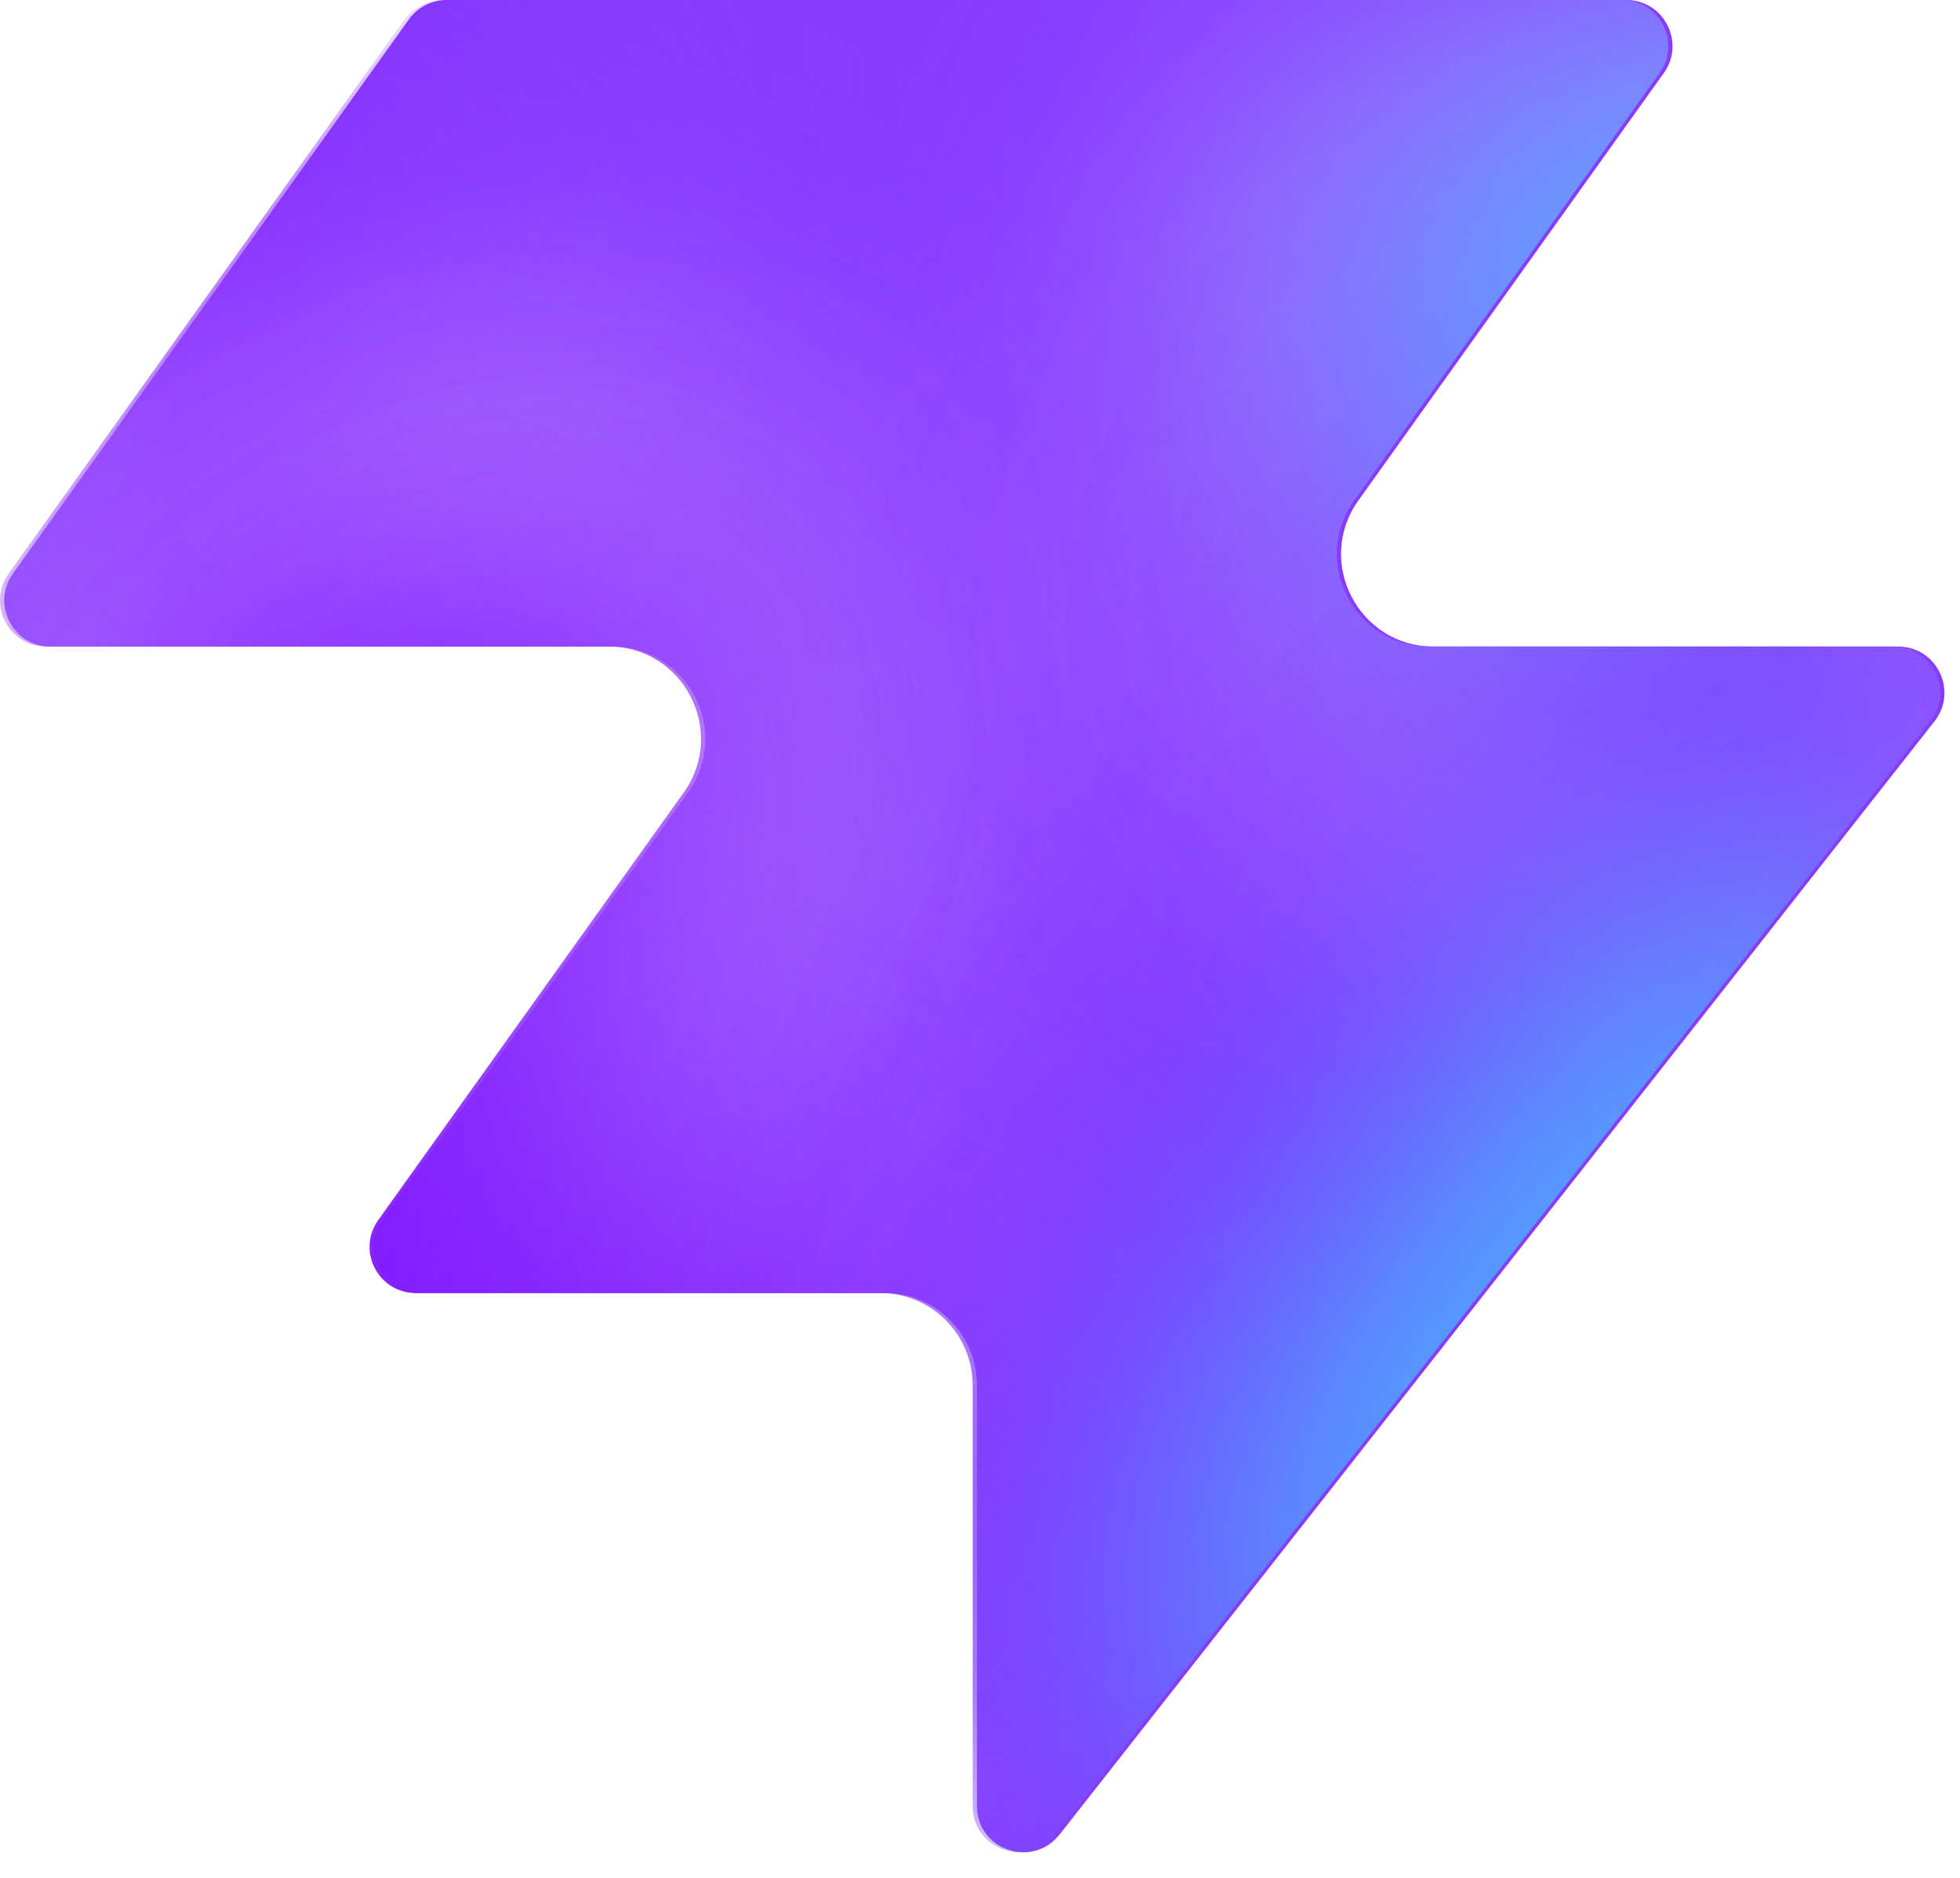
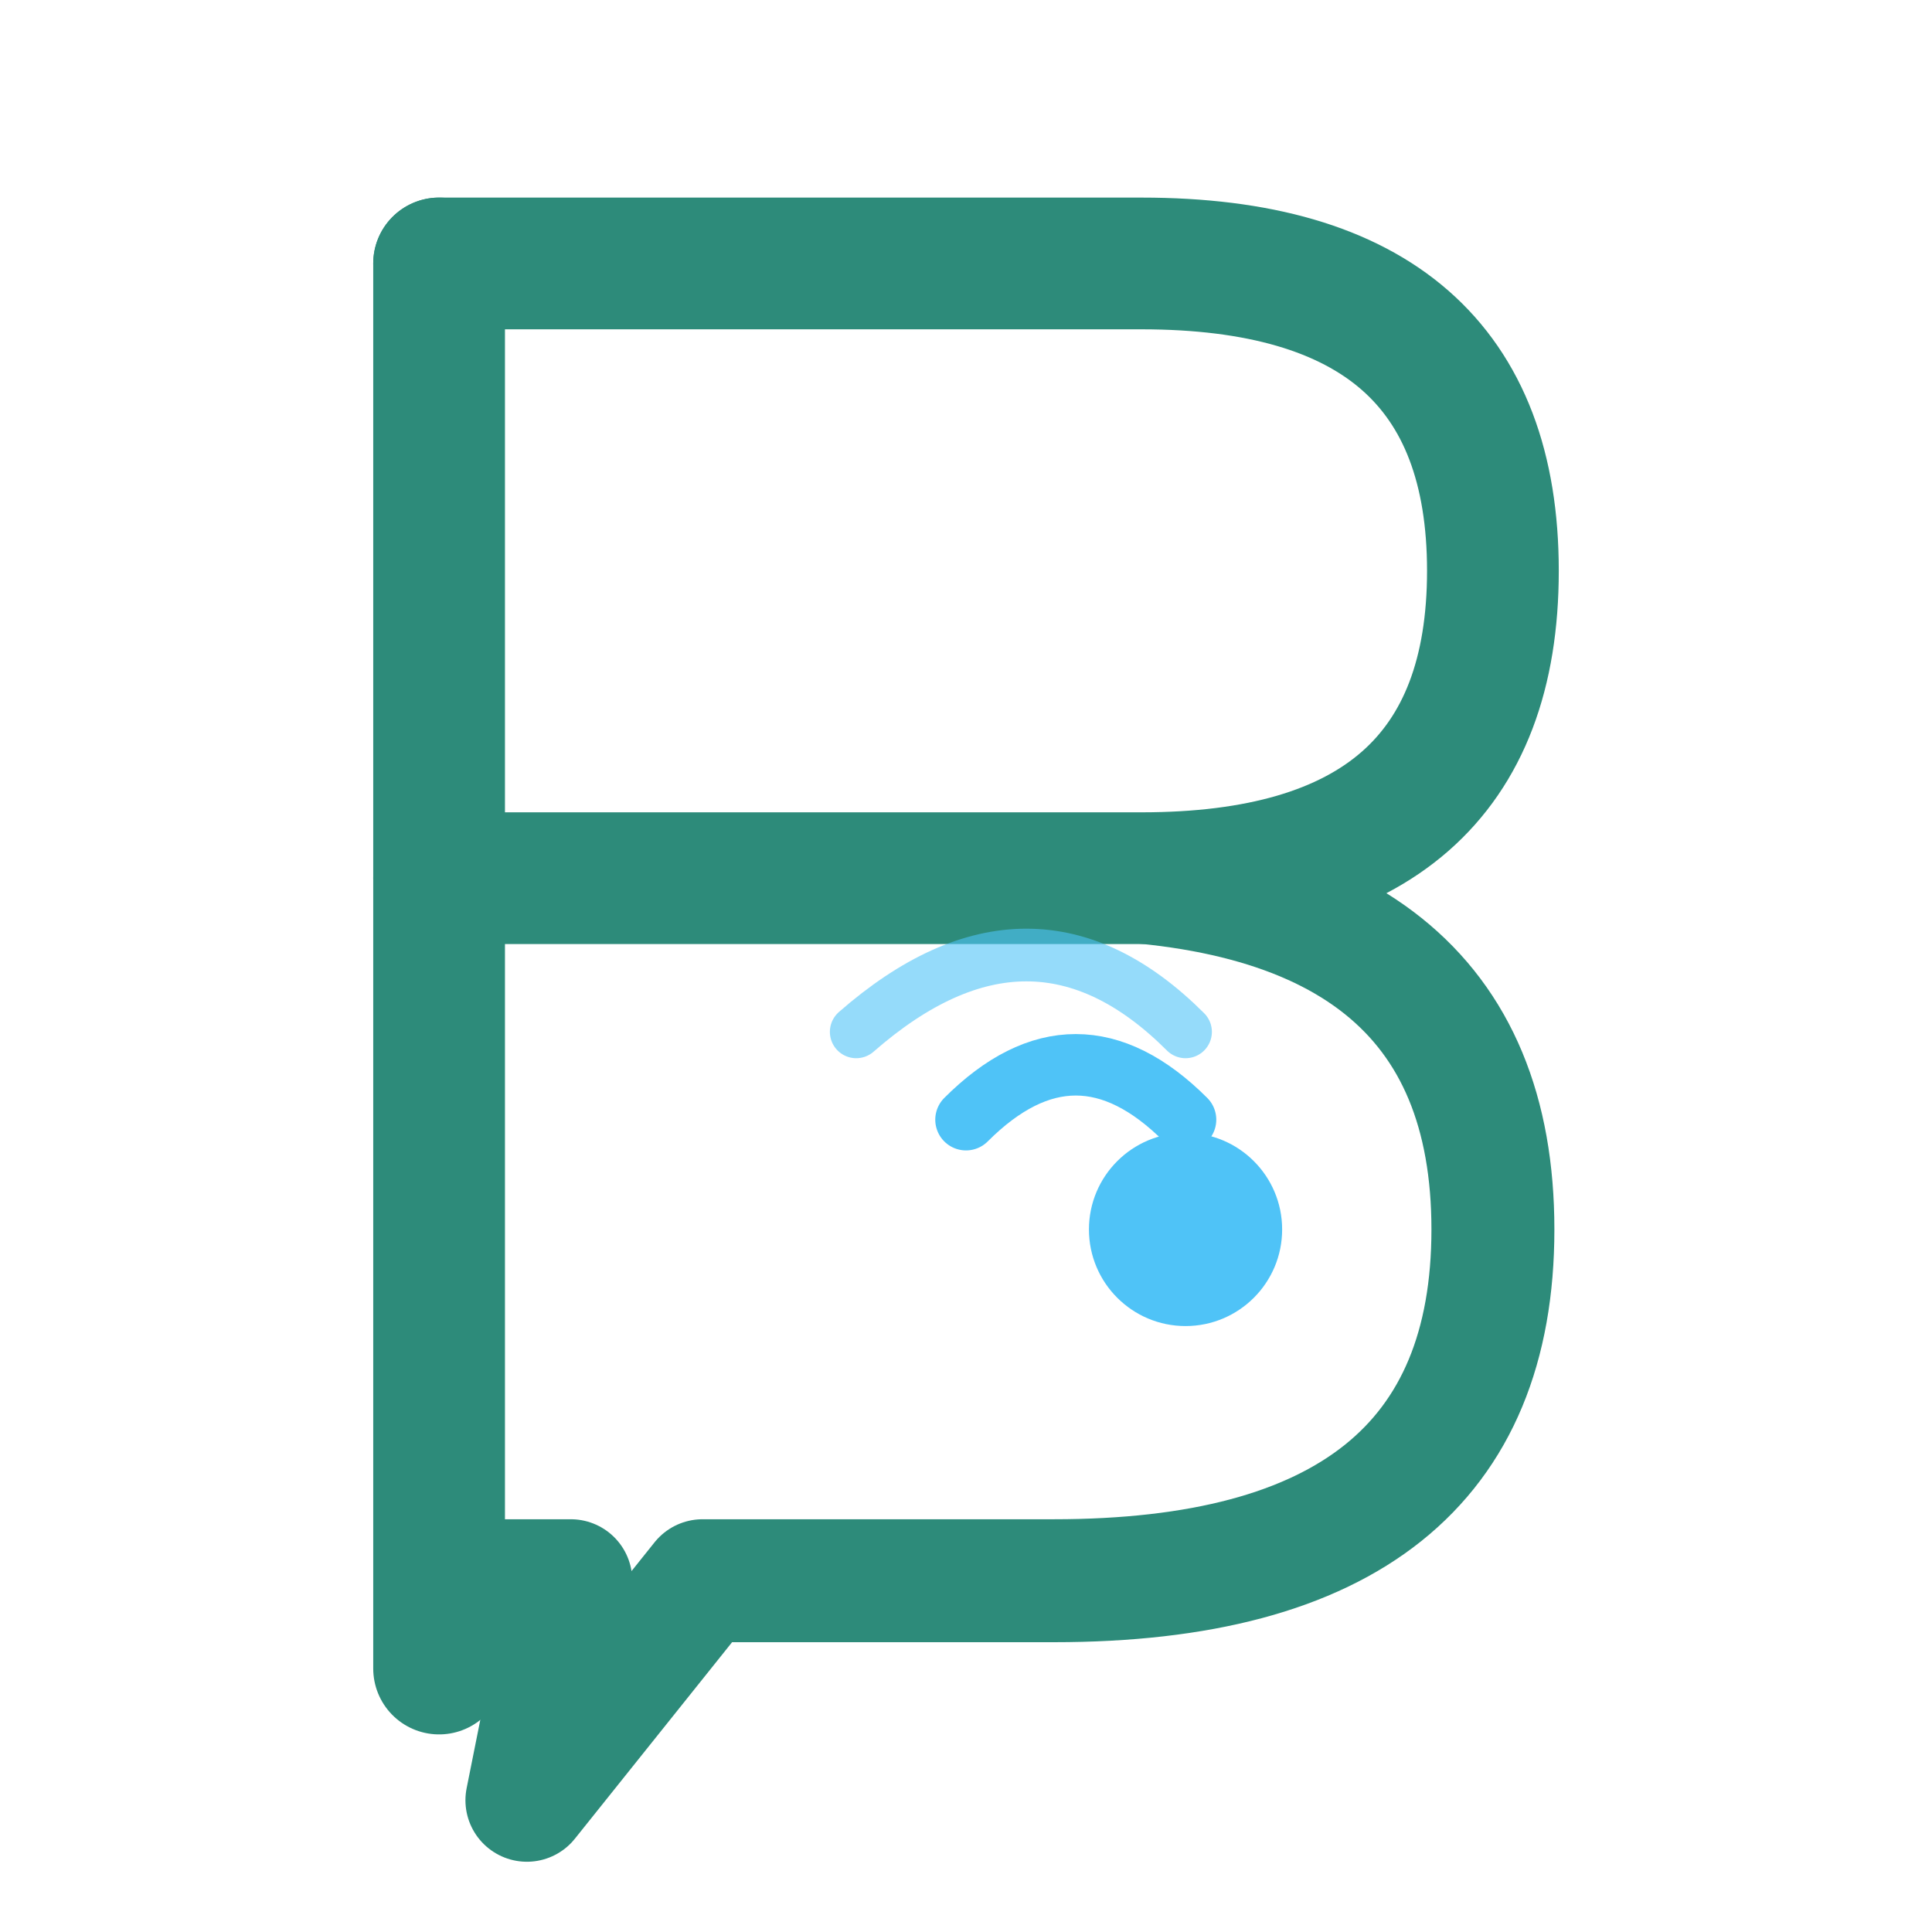
- <svg xmlns="http://www.w3.org/2000/svg" width="48" height="46" fill="none" viewBox="0 0 48 46">
-   <path fill="#863bff" d="M25.946 44.938c-.664.845-2.021.375-2.021-.698V33.937a2.26 2.26 0 0 0-2.262-2.262H10.287c-.92 0-1.456-1.04-.92-1.788l7.48-10.471c1.07-1.497 0-3.578-1.842-3.578H1.237c-.92 0-1.456-1.04-.92-1.788L10.013.474c.214-.297.556-.474.92-.474h28.894c.92 0 1.456 1.04.92 1.788l-7.48 10.471c-1.07 1.498 0 3.579 1.842 3.579h11.377c.943 0 1.473 1.088.89 1.83L25.947 44.94z" style="fill:#863bff;fill:color(display-p3 .525 .23 1);fill-opacity:1" />
-   <mask id="a" width="48" height="46" x="0" y="0" maskUnits="userSpaceOnUse" style="mask-type:alpha">
-     <path fill="#000" d="M25.842 44.938c-.664.844-2.021.375-2.021-.698V33.937a2.26 2.26 0 0 0-2.262-2.262H10.183c-.92 0-1.456-1.04-.92-1.788l7.48-10.471c1.07-1.498 0-3.579-1.842-3.579H1.133c-.92 0-1.456-1.04-.92-1.787L9.91.473c.214-.297.556-.474.92-.474h28.894c.92 0 1.456 1.04.92 1.788l-7.48 10.471c-1.07 1.498 0 3.578 1.842 3.578h11.377c.943 0 1.473 1.088.89 1.832L25.843 44.94z" style="fill:#000;fill-opacity:1" />
-   </mask>
-   <g mask="url(#a)">
-     <g filter="url(#b)">
-       <ellipse cx="5.508" cy="14.704" fill="#ede6ff" rx="5.508" ry="14.704" style="fill:#ede6ff;fill:color(display-p3 .927 .903 1);fill-opacity:1" transform="matrix(.00324 1 1 -.00324 -4.47 31.516)" />
-     </g>
-     <g filter="url(#c)">
-       <ellipse cx="10.399" cy="29.851" fill="#ede6ff" rx="10.399" ry="29.851" style="fill:#ede6ff;fill:color(display-p3 .927 .903 1);fill-opacity:1" transform="matrix(.00324 1 1 -.00324 -39.328 7.883)" />
-     </g>
-     <g filter="url(#d)">
-       <ellipse cx="5.508" cy="30.487" fill="#7e14ff" rx="5.508" ry="30.487" style="fill:#7e14ff;fill:color(display-p3 .492 .077 1);fill-opacity:1" transform="rotate(89.814 -25.913 -14.639)scale(1 -1)" />
-     </g>
-     <g filter="url(#e)">
-       <ellipse cx="5.508" cy="30.599" fill="#7e14ff" rx="5.508" ry="30.599" style="fill:#7e14ff;fill:color(display-p3 .492 .077 1);fill-opacity:1" transform="rotate(89.814 -32.644 -3.334)scale(1 -1)" />
-     </g>
-     <g filter="url(#f)">
-       <ellipse cx="5.508" cy="30.599" fill="#7e14ff" rx="5.508" ry="30.599" style="fill:#7e14ff;fill:color(display-p3 .492 .077 1);fill-opacity:1" transform="matrix(.00324 1 1 -.00324 -34.34 30.47)" />
-     </g>
-     <g filter="url(#g)">
-       <ellipse cx="14.072" cy="22.078" fill="#ede6ff" rx="14.072" ry="22.078" style="fill:#ede6ff;fill:color(display-p3 .927 .903 1);fill-opacity:1" transform="rotate(93.35 24.506 48.493)scale(-1 1)" />
-     </g>
-     <g filter="url(#h)">
-       <ellipse cx="3.47" cy="21.501" fill="#7e14ff" rx="3.47" ry="21.501" style="fill:#7e14ff;fill:color(display-p3 .492 .077 1);fill-opacity:1" transform="rotate(89.009 28.708 47.59)scale(-1 1)" />
-     </g>
-     <g filter="url(#i)">
-       <ellipse cx="3.47" cy="21.501" fill="#7e14ff" rx="3.47" ry="21.501" style="fill:#7e14ff;fill:color(display-p3 .492 .077 1);fill-opacity:1" transform="rotate(89.009 28.708 47.59)scale(-1 1)" />
-     </g>
-     <g filter="url(#j)">
-       <ellipse cx=".387" cy="8.972" fill="#7e14ff" rx="4.407" ry="29.108" style="fill:#7e14ff;fill:color(display-p3 .492 .077 1);fill-opacity:1" transform="rotate(39.51 .387 8.972)" />
-     </g>
-     <g filter="url(#k)">
-       <ellipse cx="47.523" cy="-6.092" fill="#7e14ff" rx="4.407" ry="29.108" style="fill:#7e14ff;fill:color(display-p3 .492 .077 1);fill-opacity:1" transform="rotate(37.892 47.523 -6.092)" />
-     </g>
-     <g filter="url(#l)">
-       <ellipse cx="41.412" cy="6.333" fill="#47bfff" rx="5.971" ry="9.665" style="fill:#47bfff;fill:color(display-p3 .28 .748 1);fill-opacity:1" transform="rotate(37.892 41.412 6.333)" />
-     </g>
-     <g filter="url(#m)">
-       <ellipse cx="-1.879" cy="38.332" fill="#7e14ff" rx="4.407" ry="29.108" style="fill:#7e14ff;fill:color(display-p3 .492 .077 1);fill-opacity:1" transform="rotate(37.892 -1.88 38.332)" />
-     </g>
-     <g filter="url(#n)">
-       <ellipse cx="-1.879" cy="38.332" fill="#7e14ff" rx="4.407" ry="29.108" style="fill:#7e14ff;fill:color(display-p3 .492 .077 1);fill-opacity:1" transform="rotate(37.892 -1.88 38.332)" />
-     </g>
-     <g filter="url(#o)">
-       <ellipse cx="35.651" cy="29.907" fill="#7e14ff" rx="4.407" ry="29.108" style="fill:#7e14ff;fill:color(display-p3 .492 .077 1);fill-opacity:1" transform="rotate(37.892 35.651 29.907)" />
-     </g>
-     <g filter="url(#p)">
-       <ellipse cx="38.418" cy="32.4" fill="#47bfff" rx="5.971" ry="15.297" style="fill:#47bfff;fill:color(display-p3 .28 .748 1);fill-opacity:1" transform="rotate(37.892 38.418 32.4)" />
-     </g>
-   </g>
-   <defs>
-     <filter id="b" width="60.045" height="41.654" x="-19.77" y="16.149" color-interpolation-filters="sRGB" filterUnits="userSpaceOnUse">
-       <feFlood flood-opacity="0" result="BackgroundImageFix" />
-       <feBlend in="SourceGraphic" in2="BackgroundImageFix" result="shape" />
-       <feGaussianBlur result="effect1_foregroundBlur_2002_17158" stdDeviation="7.659" />
-     </filter>
-     <filter id="c" width="90.34" height="51.437" x="-54.613" y="-7.533" color-interpolation-filters="sRGB" filterUnits="userSpaceOnUse">
-       <feFlood flood-opacity="0" result="BackgroundImageFix" />
-       <feBlend in="SourceGraphic" in2="BackgroundImageFix" result="shape" />
-       <feGaussianBlur result="effect1_foregroundBlur_2002_17158" stdDeviation="7.659" />
-     </filter>
-     <filter id="d" width="79.355" height="29.4" x="-49.64" y="2.03" color-interpolation-filters="sRGB" filterUnits="userSpaceOnUse">
-       <feFlood flood-opacity="0" result="BackgroundImageFix" />
-       <feBlend in="SourceGraphic" in2="BackgroundImageFix" result="shape" />
-       <feGaussianBlur result="effect1_foregroundBlur_2002_17158" stdDeviation="4.596" />
-     </filter>
-     <filter id="e" width="79.579" height="29.4" x="-45.045" y="20.029" color-interpolation-filters="sRGB" filterUnits="userSpaceOnUse">
-       <feFlood flood-opacity="0" result="BackgroundImageFix" />
-       <feBlend in="SourceGraphic" in2="BackgroundImageFix" result="shape" />
-       <feGaussianBlur result="effect1_foregroundBlur_2002_17158" stdDeviation="4.596" />
-     </filter>
-     <filter id="f" width="79.579" height="29.4" x="-43.513" y="21.178" color-interpolation-filters="sRGB" filterUnits="userSpaceOnUse">
-       <feFlood flood-opacity="0" result="BackgroundImageFix" />
-       <feBlend in="SourceGraphic" in2="BackgroundImageFix" result="shape" />
-       <feGaussianBlur result="effect1_foregroundBlur_2002_17158" stdDeviation="4.596" />
-     </filter>
-     <filter id="g" width="74.749" height="58.852" x="15.756" y="-17.901" color-interpolation-filters="sRGB" filterUnits="userSpaceOnUse">
-       <feFlood flood-opacity="0" result="BackgroundImageFix" />
-       <feBlend in="SourceGraphic" in2="BackgroundImageFix" result="shape" />
-       <feGaussianBlur result="effect1_foregroundBlur_2002_17158" stdDeviation="7.659" />
-     </filter>
-     <filter id="h" width="61.377" height="25.362" x="23.548" y="2.284" color-interpolation-filters="sRGB" filterUnits="userSpaceOnUse">
-       <feFlood flood-opacity="0" result="BackgroundImageFix" />
-       <feBlend in="SourceGraphic" in2="BackgroundImageFix" result="shape" />
-       <feGaussianBlur result="effect1_foregroundBlur_2002_17158" stdDeviation="4.596" />
-     </filter>
-     <filter id="i" width="61.377" height="25.362" x="23.548" y="2.284" color-interpolation-filters="sRGB" filterUnits="userSpaceOnUse">
-       <feFlood flood-opacity="0" result="BackgroundImageFix" />
-       <feBlend in="SourceGraphic" in2="BackgroundImageFix" result="shape" />
-       <feGaussianBlur result="effect1_foregroundBlur_2002_17158" stdDeviation="4.596" />
-     </filter>
-     <filter id="j" width="56.045" height="63.649" x="-27.636" y="-22.853" color-interpolation-filters="sRGB" filterUnits="userSpaceOnUse">
-       <feFlood flood-opacity="0" result="BackgroundImageFix" />
-       <feBlend in="SourceGraphic" in2="BackgroundImageFix" result="shape" />
-       <feGaussianBlur result="effect1_foregroundBlur_2002_17158" stdDeviation="4.596" />
-     </filter>
-     <filter id="k" width="54.814" height="64.646" x="20.116" y="-38.415" color-interpolation-filters="sRGB" filterUnits="userSpaceOnUse">
-       <feFlood flood-opacity="0" result="BackgroundImageFix" />
-       <feBlend in="SourceGraphic" in2="BackgroundImageFix" result="shape" />
-       <feGaussianBlur result="effect1_foregroundBlur_2002_17158" stdDeviation="4.596" />
-     </filter>
-     <filter id="l" width="33.541" height="35.313" x="24.641" y="-11.323" color-interpolation-filters="sRGB" filterUnits="userSpaceOnUse">
-       <feFlood flood-opacity="0" result="BackgroundImageFix" />
-       <feBlend in="SourceGraphic" in2="BackgroundImageFix" result="shape" />
-       <feGaussianBlur result="effect1_foregroundBlur_2002_17158" stdDeviation="4.596" />
-     </filter>
-     <filter id="m" width="54.814" height="64.646" x="-29.286" y="6.009" color-interpolation-filters="sRGB" filterUnits="userSpaceOnUse">
-       <feFlood flood-opacity="0" result="BackgroundImageFix" />
-       <feBlend in="SourceGraphic" in2="BackgroundImageFix" result="shape" />
-       <feGaussianBlur result="effect1_foregroundBlur_2002_17158" stdDeviation="4.596" />
-     </filter>
-     <filter id="n" width="54.814" height="64.646" x="-29.286" y="6.009" color-interpolation-filters="sRGB" filterUnits="userSpaceOnUse">
-       <feFlood flood-opacity="0" result="BackgroundImageFix" />
-       <feBlend in="SourceGraphic" in2="BackgroundImageFix" result="shape" />
-       <feGaussianBlur result="effect1_foregroundBlur_2002_17158" stdDeviation="4.596" />
-     </filter>
-     <filter id="o" width="54.814" height="64.646" x="8.244" y="-2.416" color-interpolation-filters="sRGB" filterUnits="userSpaceOnUse">
-       <feFlood flood-opacity="0" result="BackgroundImageFix" />
-       <feBlend in="SourceGraphic" in2="BackgroundImageFix" result="shape" />
-       <feGaussianBlur result="effect1_foregroundBlur_2002_17158" stdDeviation="4.596" />
-     </filter>
-     <filter id="p" width="39.409" height="43.623" x="18.713" y="10.588" color-interpolation-filters="sRGB" filterUnits="userSpaceOnUse">
-       <feFlood flood-opacity="0" result="BackgroundImageFix" />
-       <feBlend in="SourceGraphic" in2="BackgroundImageFix" result="shape" />
-       <feGaussianBlur result="effect1_foregroundBlur_2002_17158" stdDeviation="4.596" />
-     </filter>
-   </defs>
+ <svg xmlns="http://www.w3.org/2000/svg" width="44" height="44" viewBox="0 0 44 44" fill="none">
+   <line x1="10" y1="6" x2="10" y2="38" stroke="#2D8B7A" stroke-width="3" stroke-linecap="round" />
+   <path d="M10 6 L10 6 Q10 6 10 6 L26 6 Q34 6 34 13 Q34 20 26 20 L10 20" stroke="#2D8B7A" stroke-width="3" stroke-linecap="round" stroke-linejoin="round" fill="none" />
+   <path d="M10 20 L24 20 Q34 20 34 28 Q34 36 24 36 L16 36 L12 41 L13 36 L10 36 Z" stroke="#2D8B7A" stroke-width="2.8" stroke-linecap="round" stroke-linejoin="round" fill="none" />
+   <circle cx="27" cy="28" r="2.2" fill="#4FC3F7" />
+   <path d="M22 25.5 Q24.5 23 27 25.5" stroke="#4FC3F7" stroke-width="1.4" stroke-linecap="round" fill="none" />
+   <path d="M19.5 23.5 Q23.5 20 27 23.5" stroke="#4FC3F7" stroke-width="1.2" stroke-linecap="round" fill="none" opacity="0.6" />
</svg>
